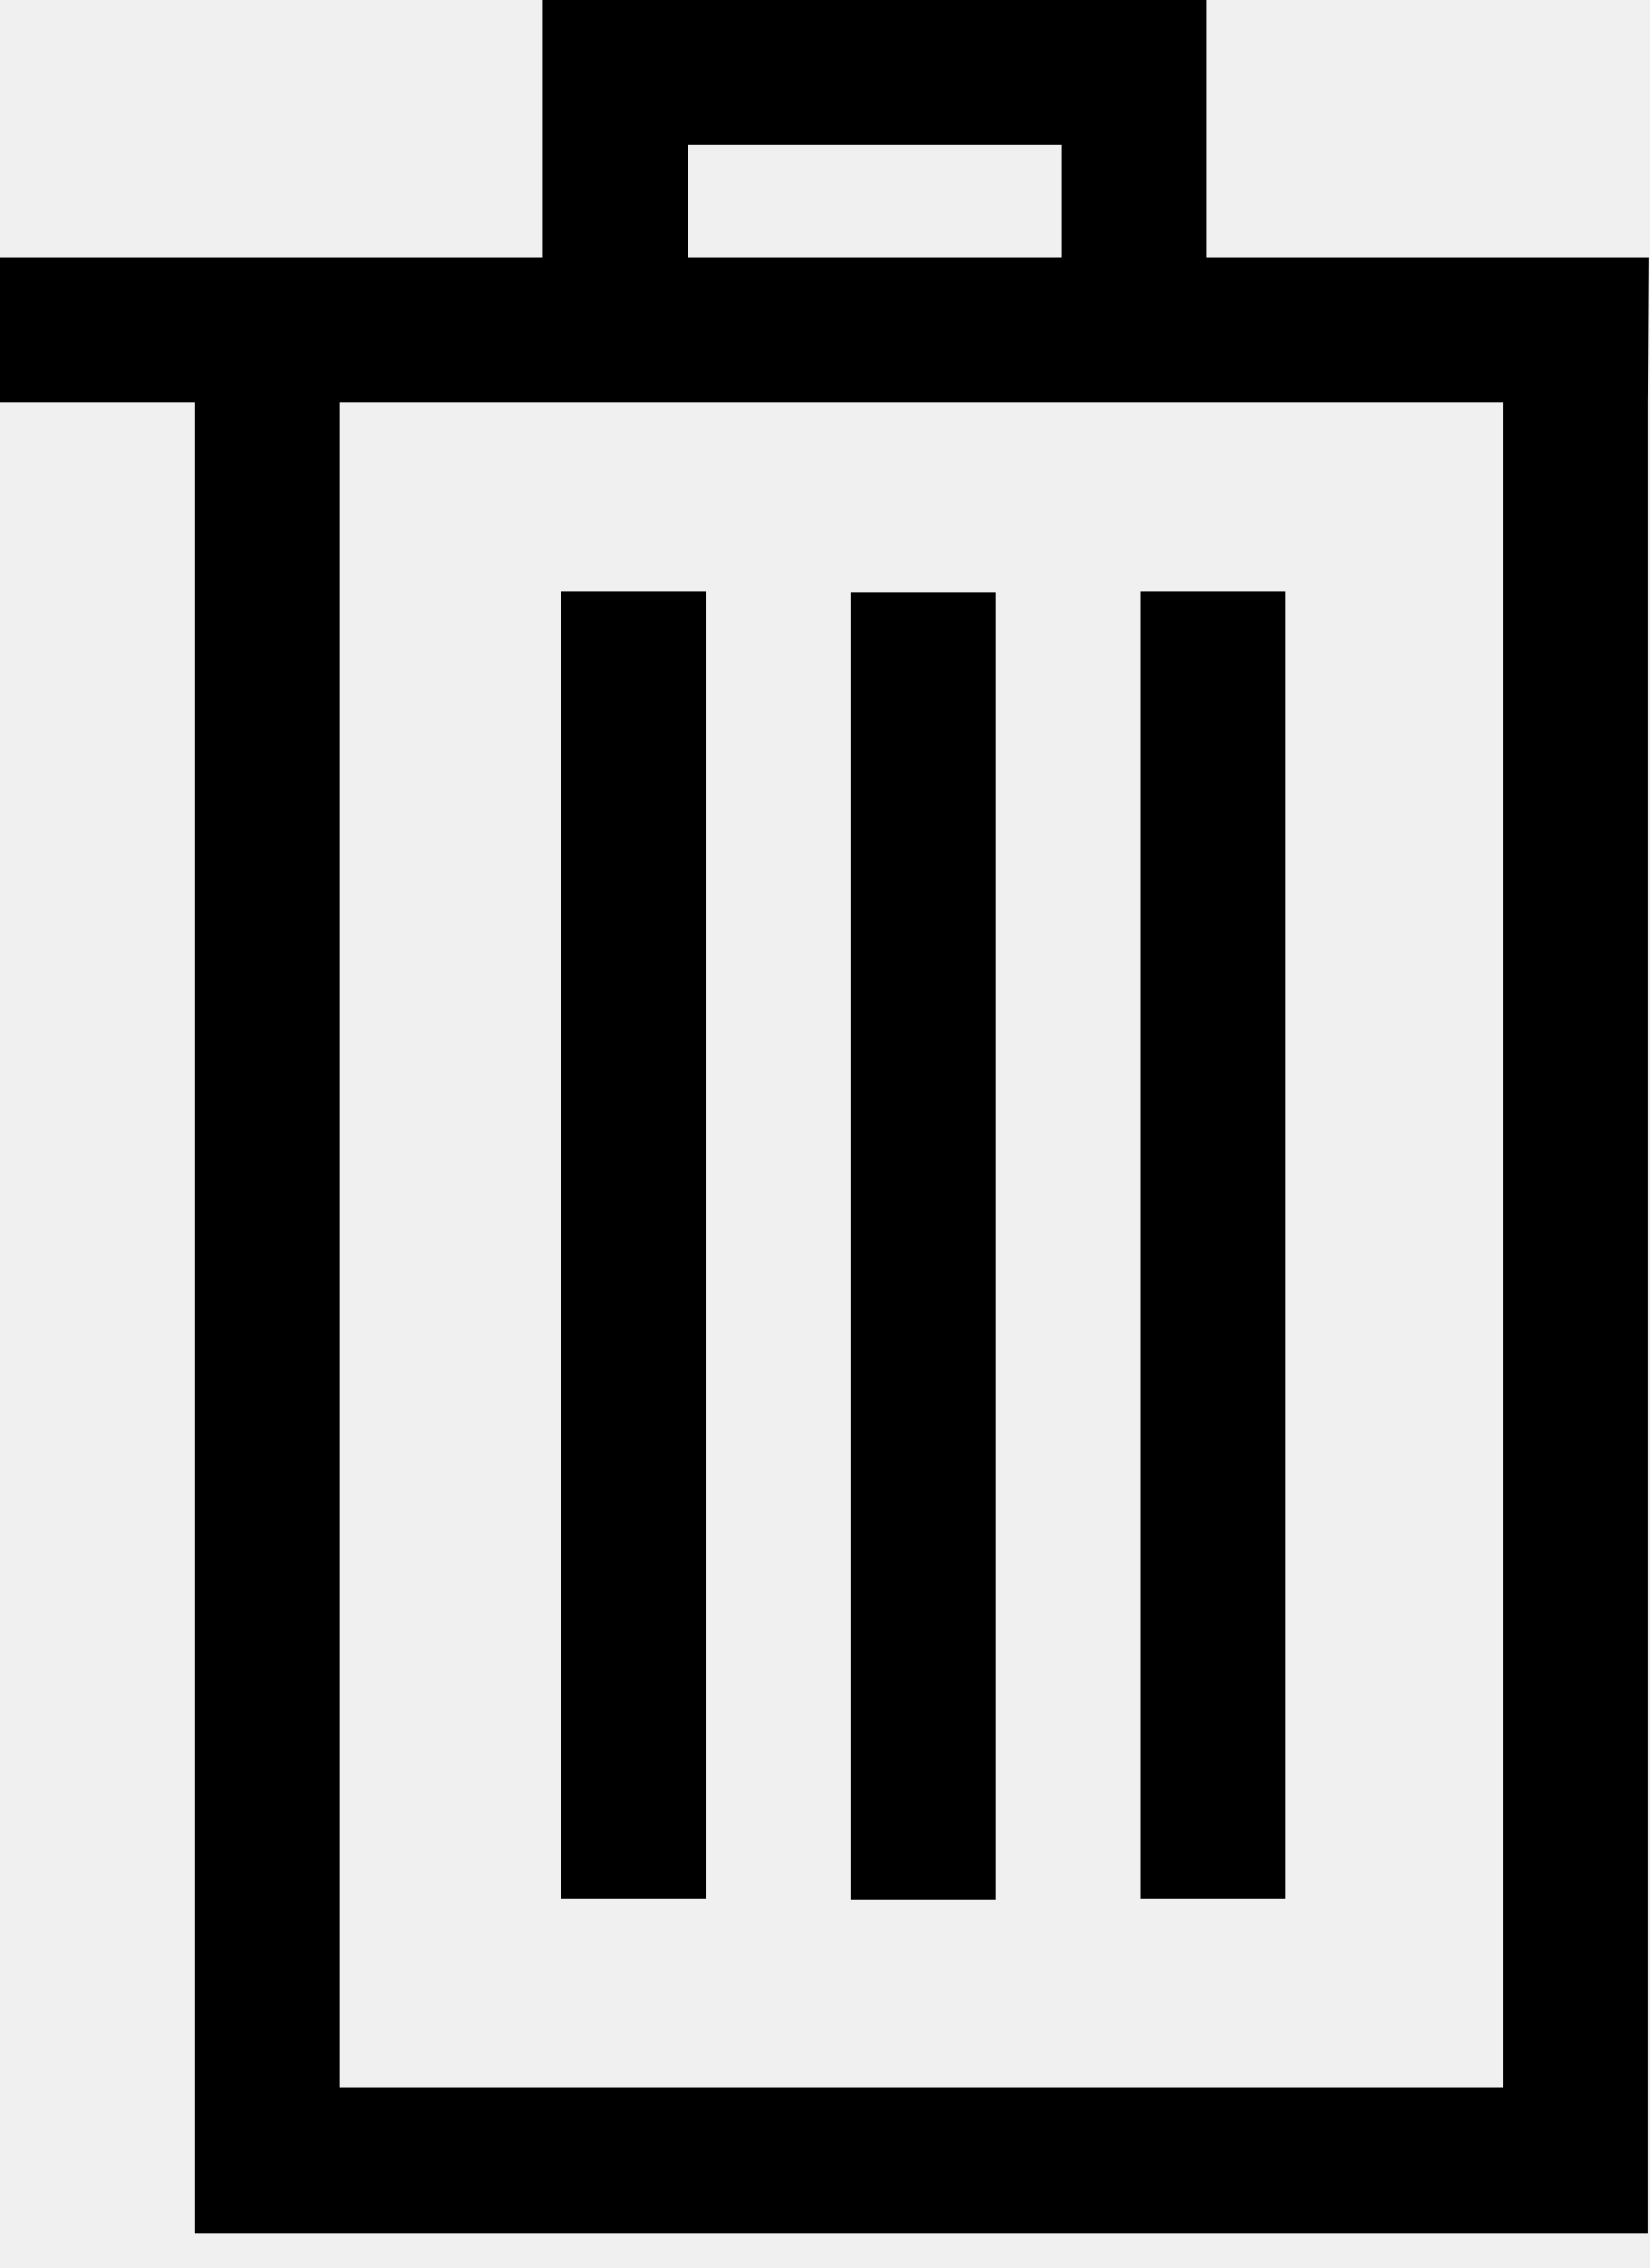
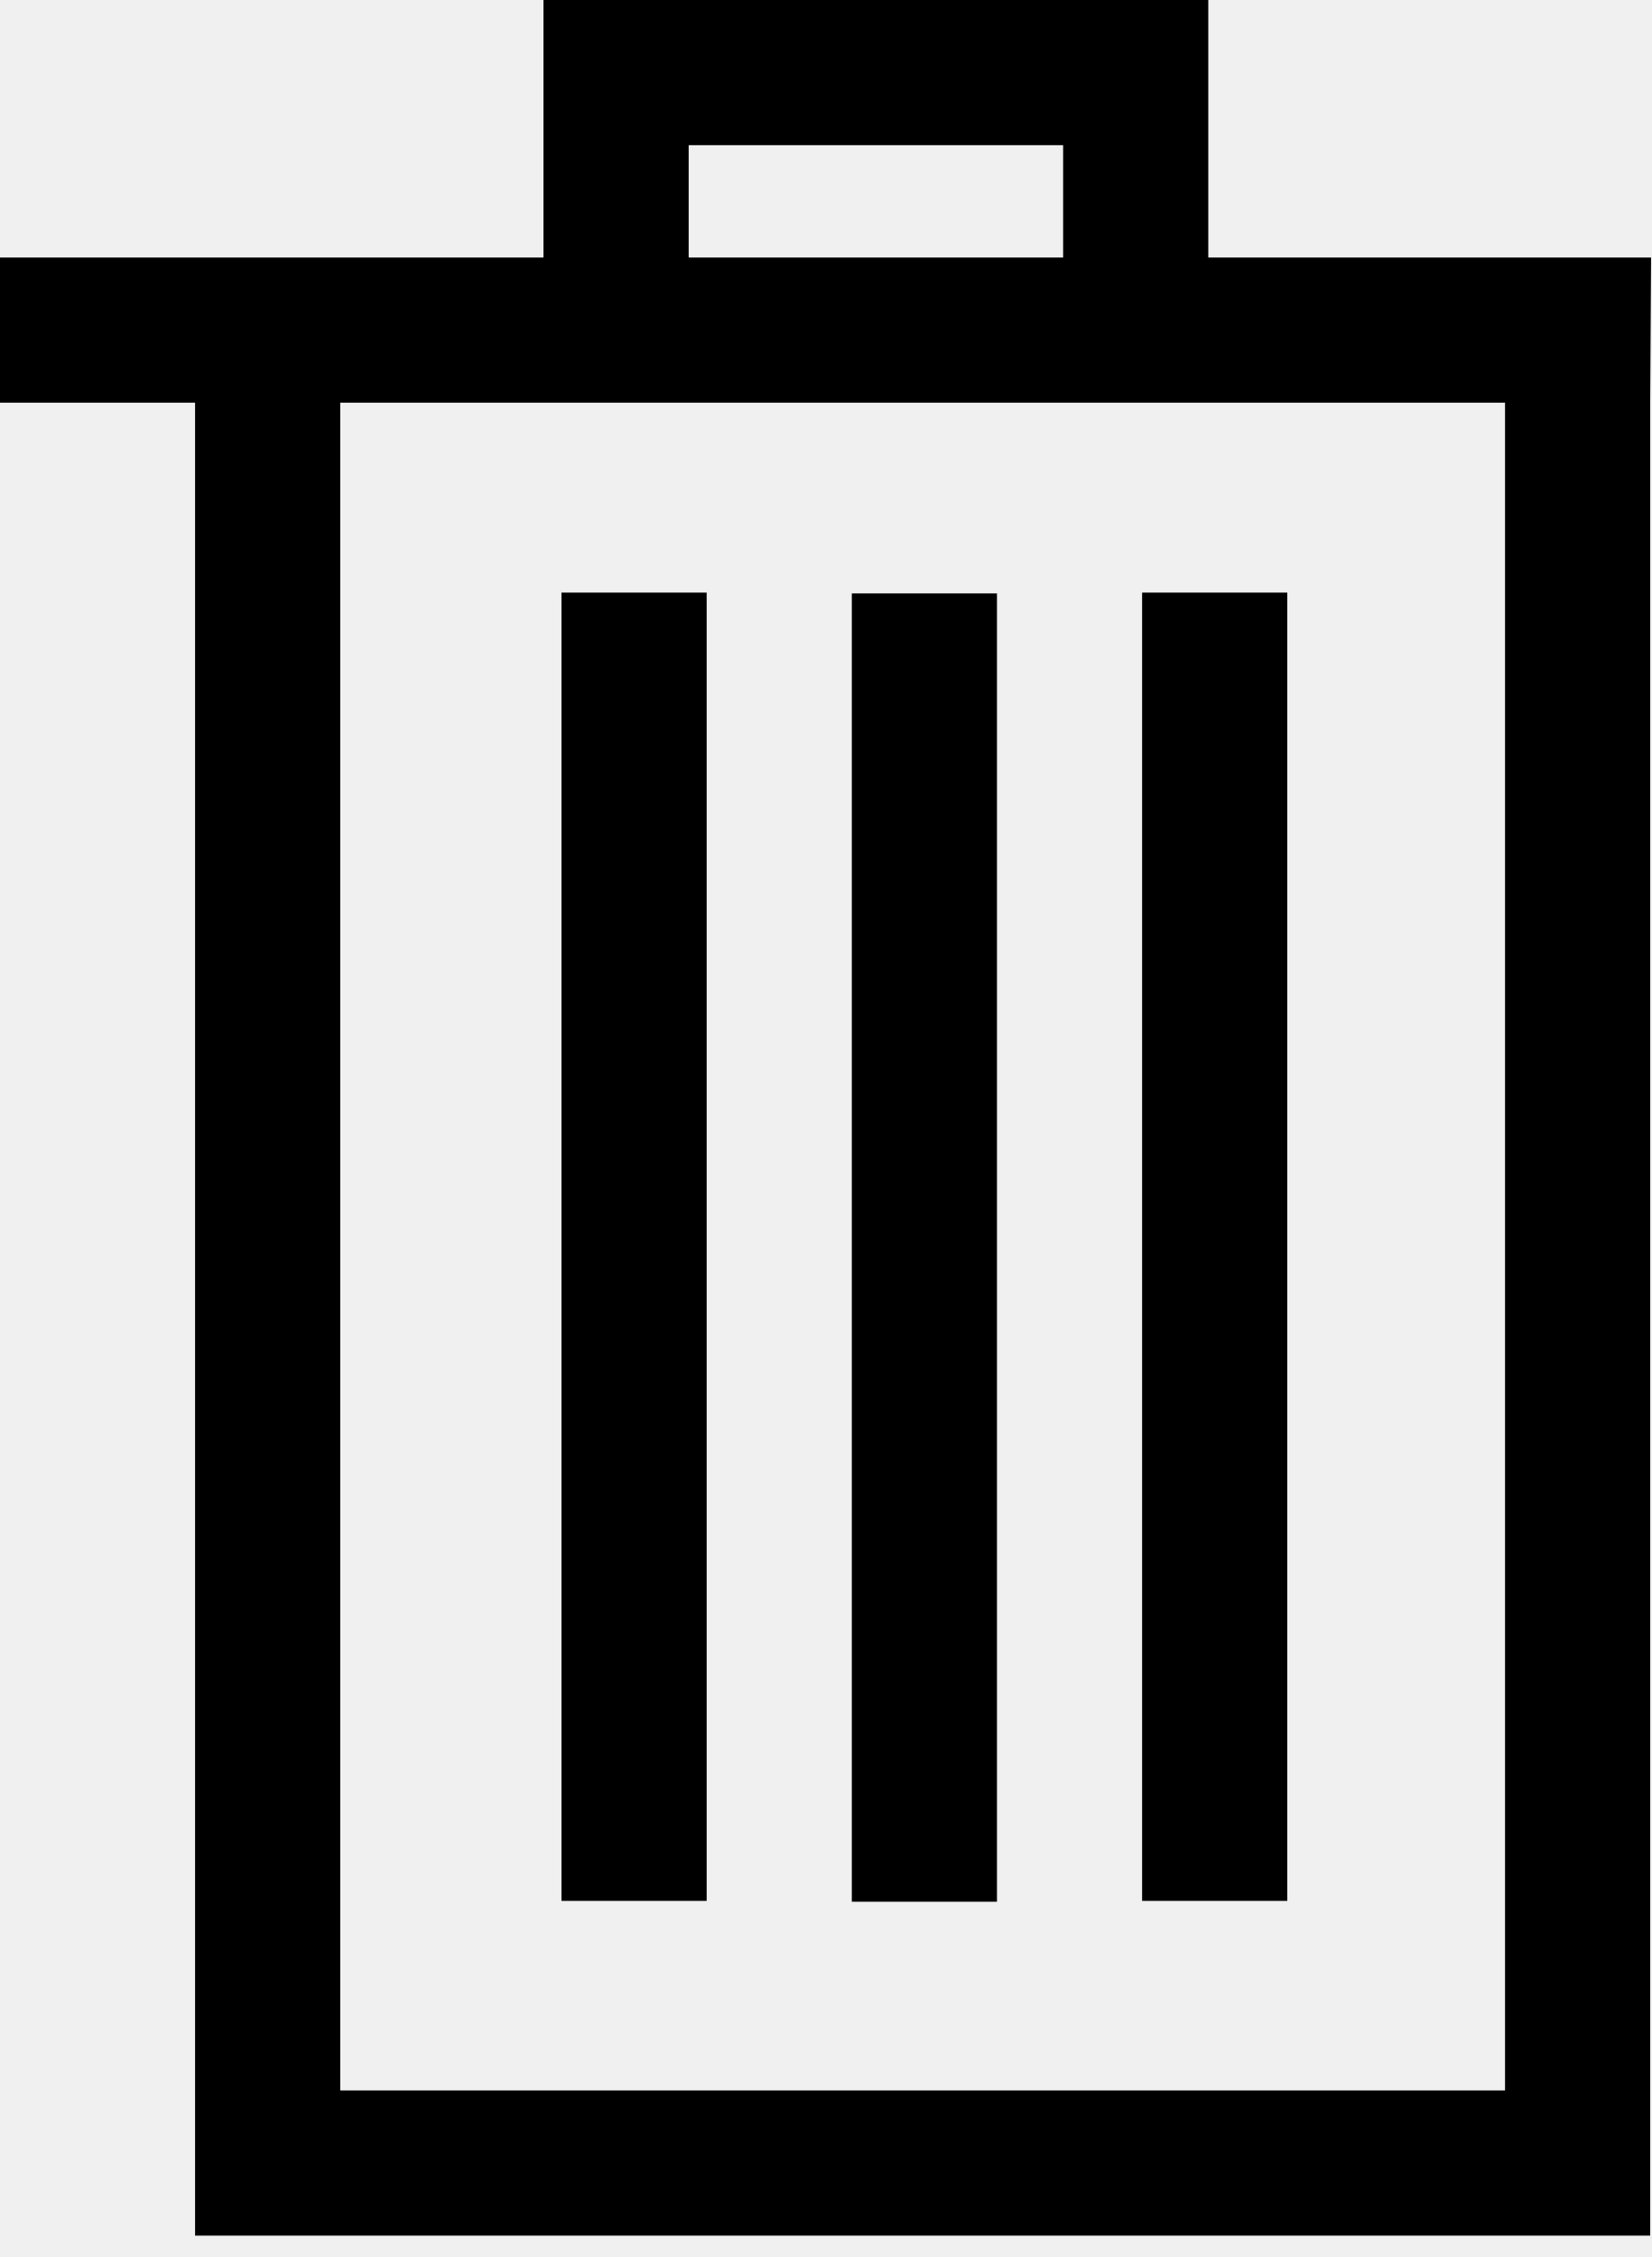
- <svg xmlns="http://www.w3.org/2000/svg" width="40" height="55" viewBox="0 0 40 55" fill="none">
+ <svg xmlns="http://www.w3.org/2000/svg" width="30" height="41" viewBox="0 0 30 41" fill="none">
  <g clip-path="url(#clip0)">
-     <path d="M39.993 6.238H29.269V0H13.165V6.238H0V9.754H4.726V20.745V54.149H39.972V9.754L39.993 6.238ZM16.681 3.516H25.753V6.238H16.681V3.516ZM36.456 50.633H8.242V20.745V9.754H36.456V50.633Z" fill="black" />
-     <path d="M24.149 14.374H20.633V46.062H24.149V14.374Z" fill="black" />
-     <path d="M17.117 14.353H13.601V46.041H17.117V14.353Z" fill="black" />
-     <path d="M31.181 14.353H27.665V46.041H31.181V14.353Z" fill="black" />
+     <path d="M29.995 4.678H21.951V0H9.873V4.678H0V7.315H3.544V15.559V40.612H29.979V7.315L29.995 4.678ZM12.511 2.637H19.314V4.678H12.511V2.637ZM27.342 37.975H6.181V15.559V7.315H27.342V37.975Z" fill="black" />
+     <path d="M18.112 10.78H15.475V34.546H18.112V10.78Z" fill="black" />
+     <path d="M12.838 10.765H10.2V34.531H12.838V10.765Z" fill="black" />
+     <path d="M23.386 10.765H20.749V34.531H23.386V10.765Z" fill="black" />
  </g>
  <defs>
    <clipPath id="clip0">
-       <rect width="40" height="54.149" fill="white" />
+       <rect width="30" height="40.612" fill="white" />
    </clipPath>
  </defs>
</svg>
